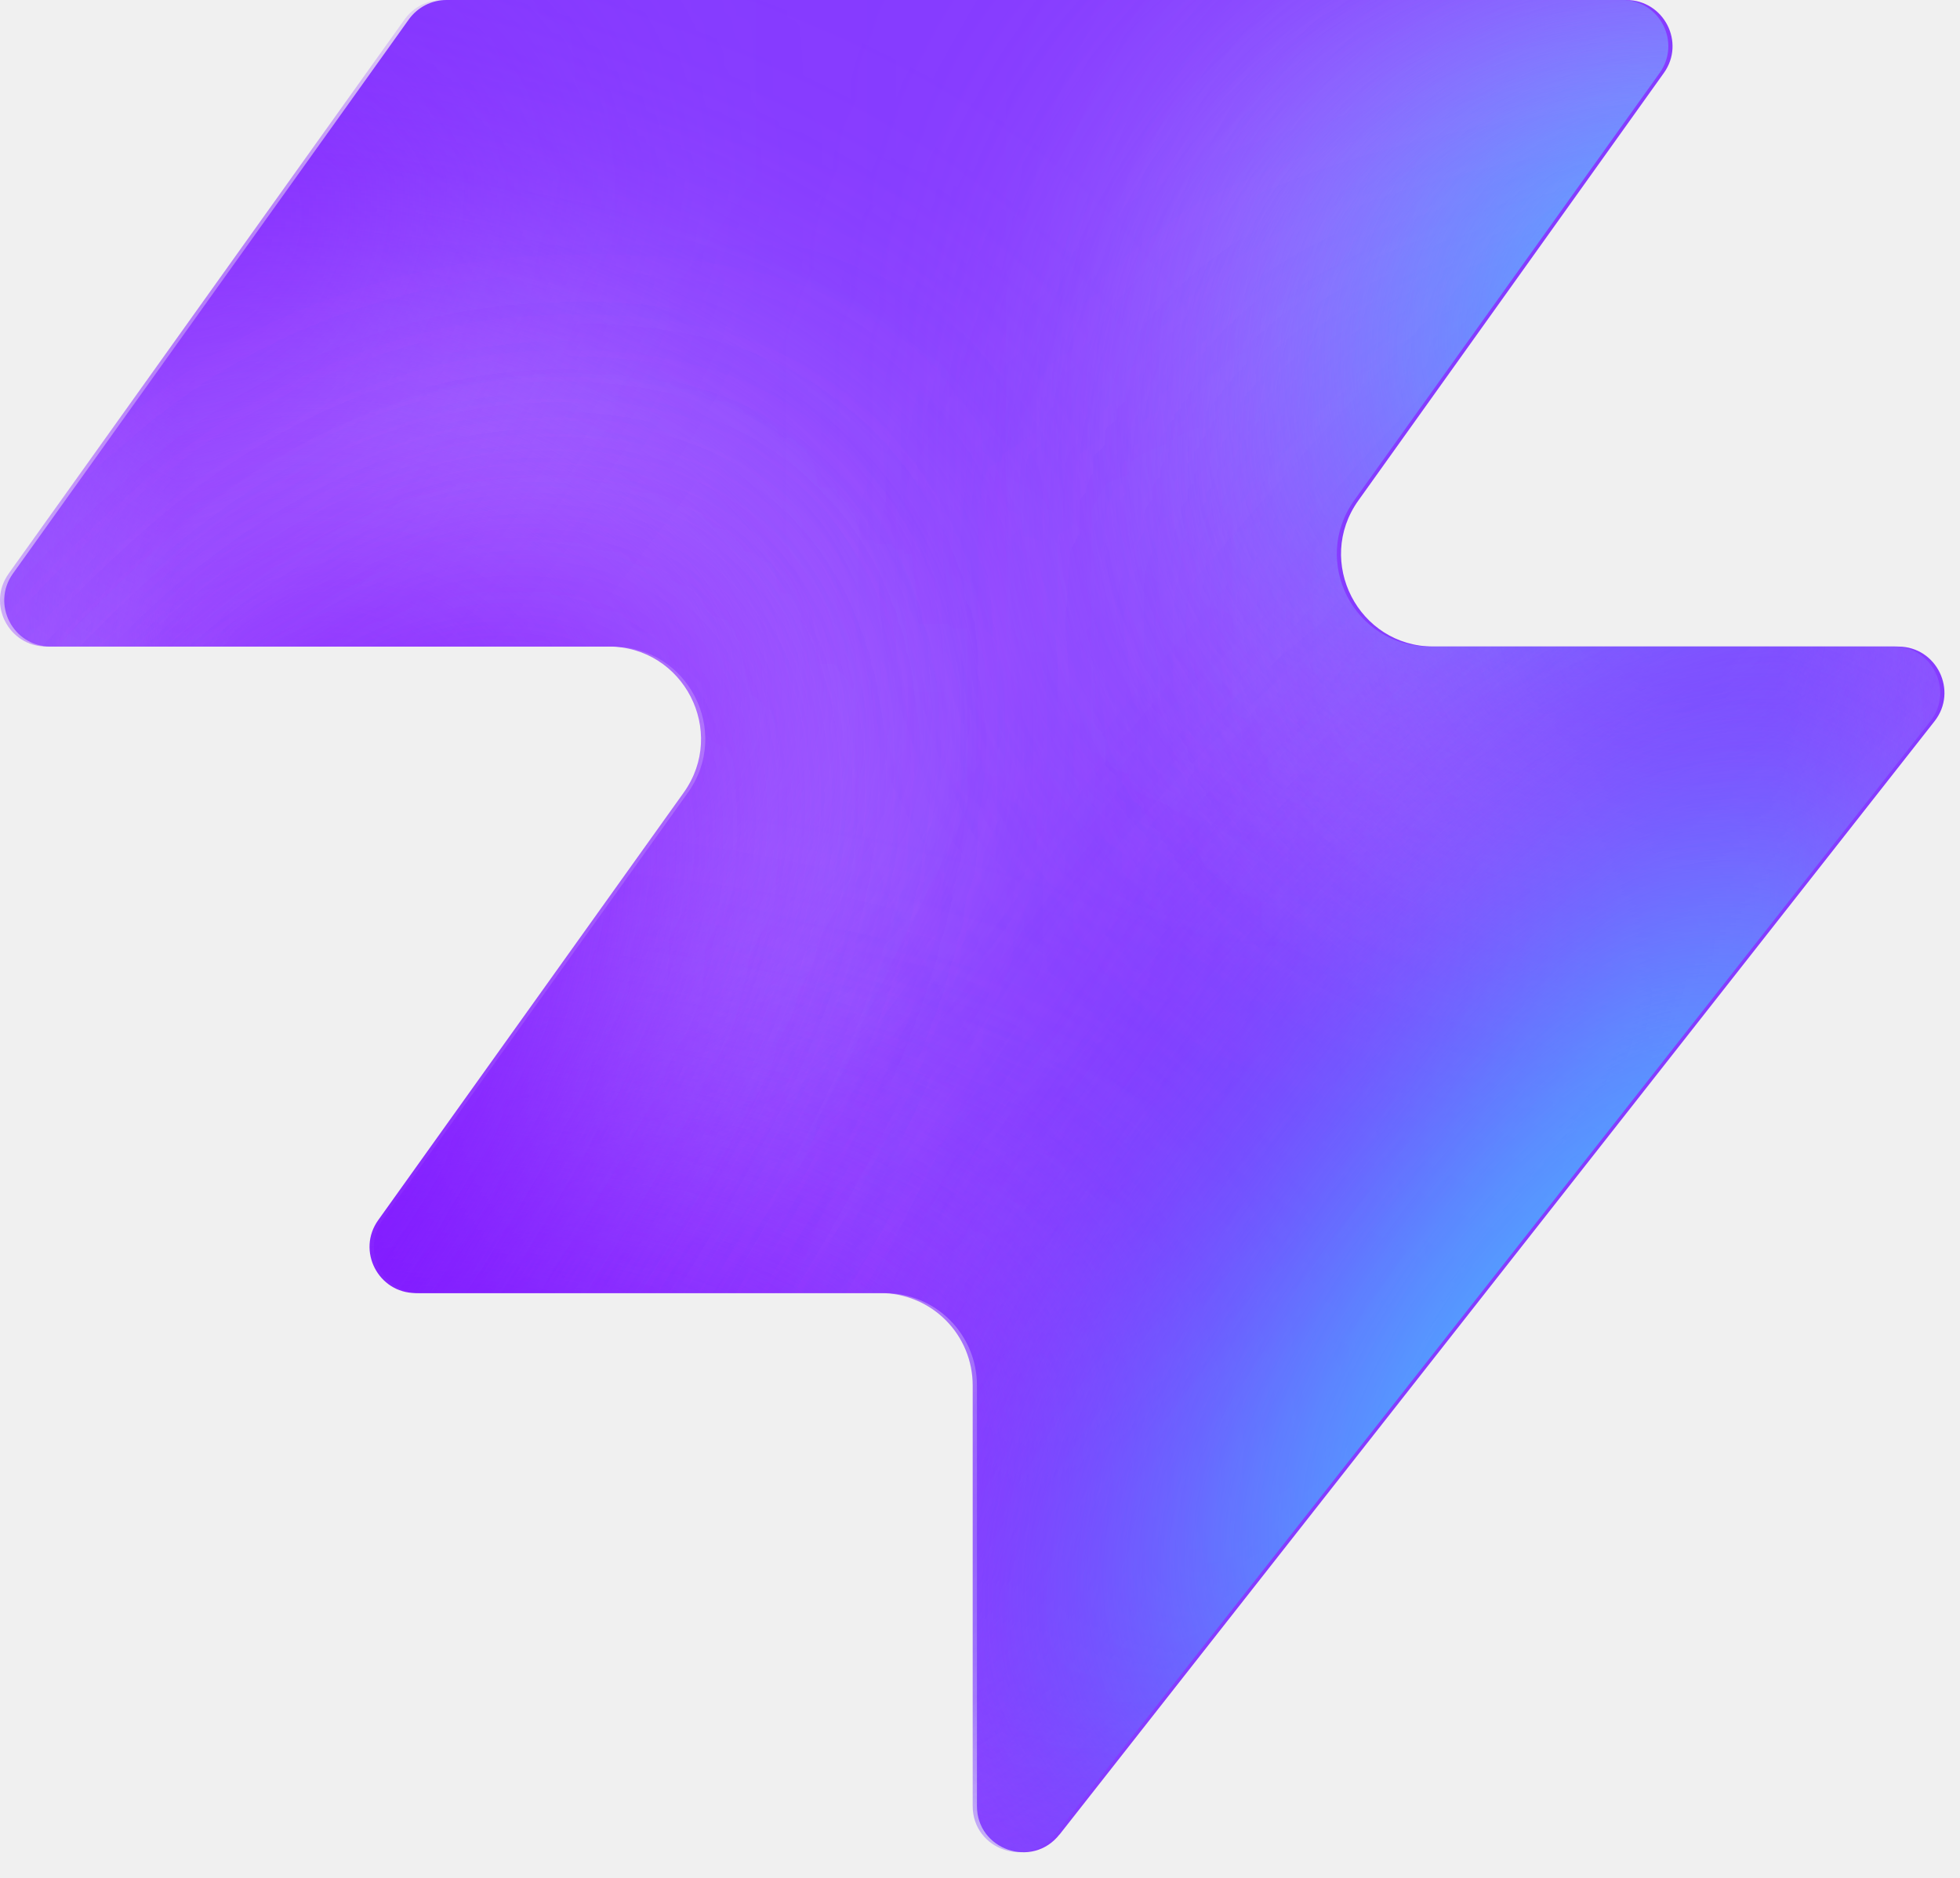
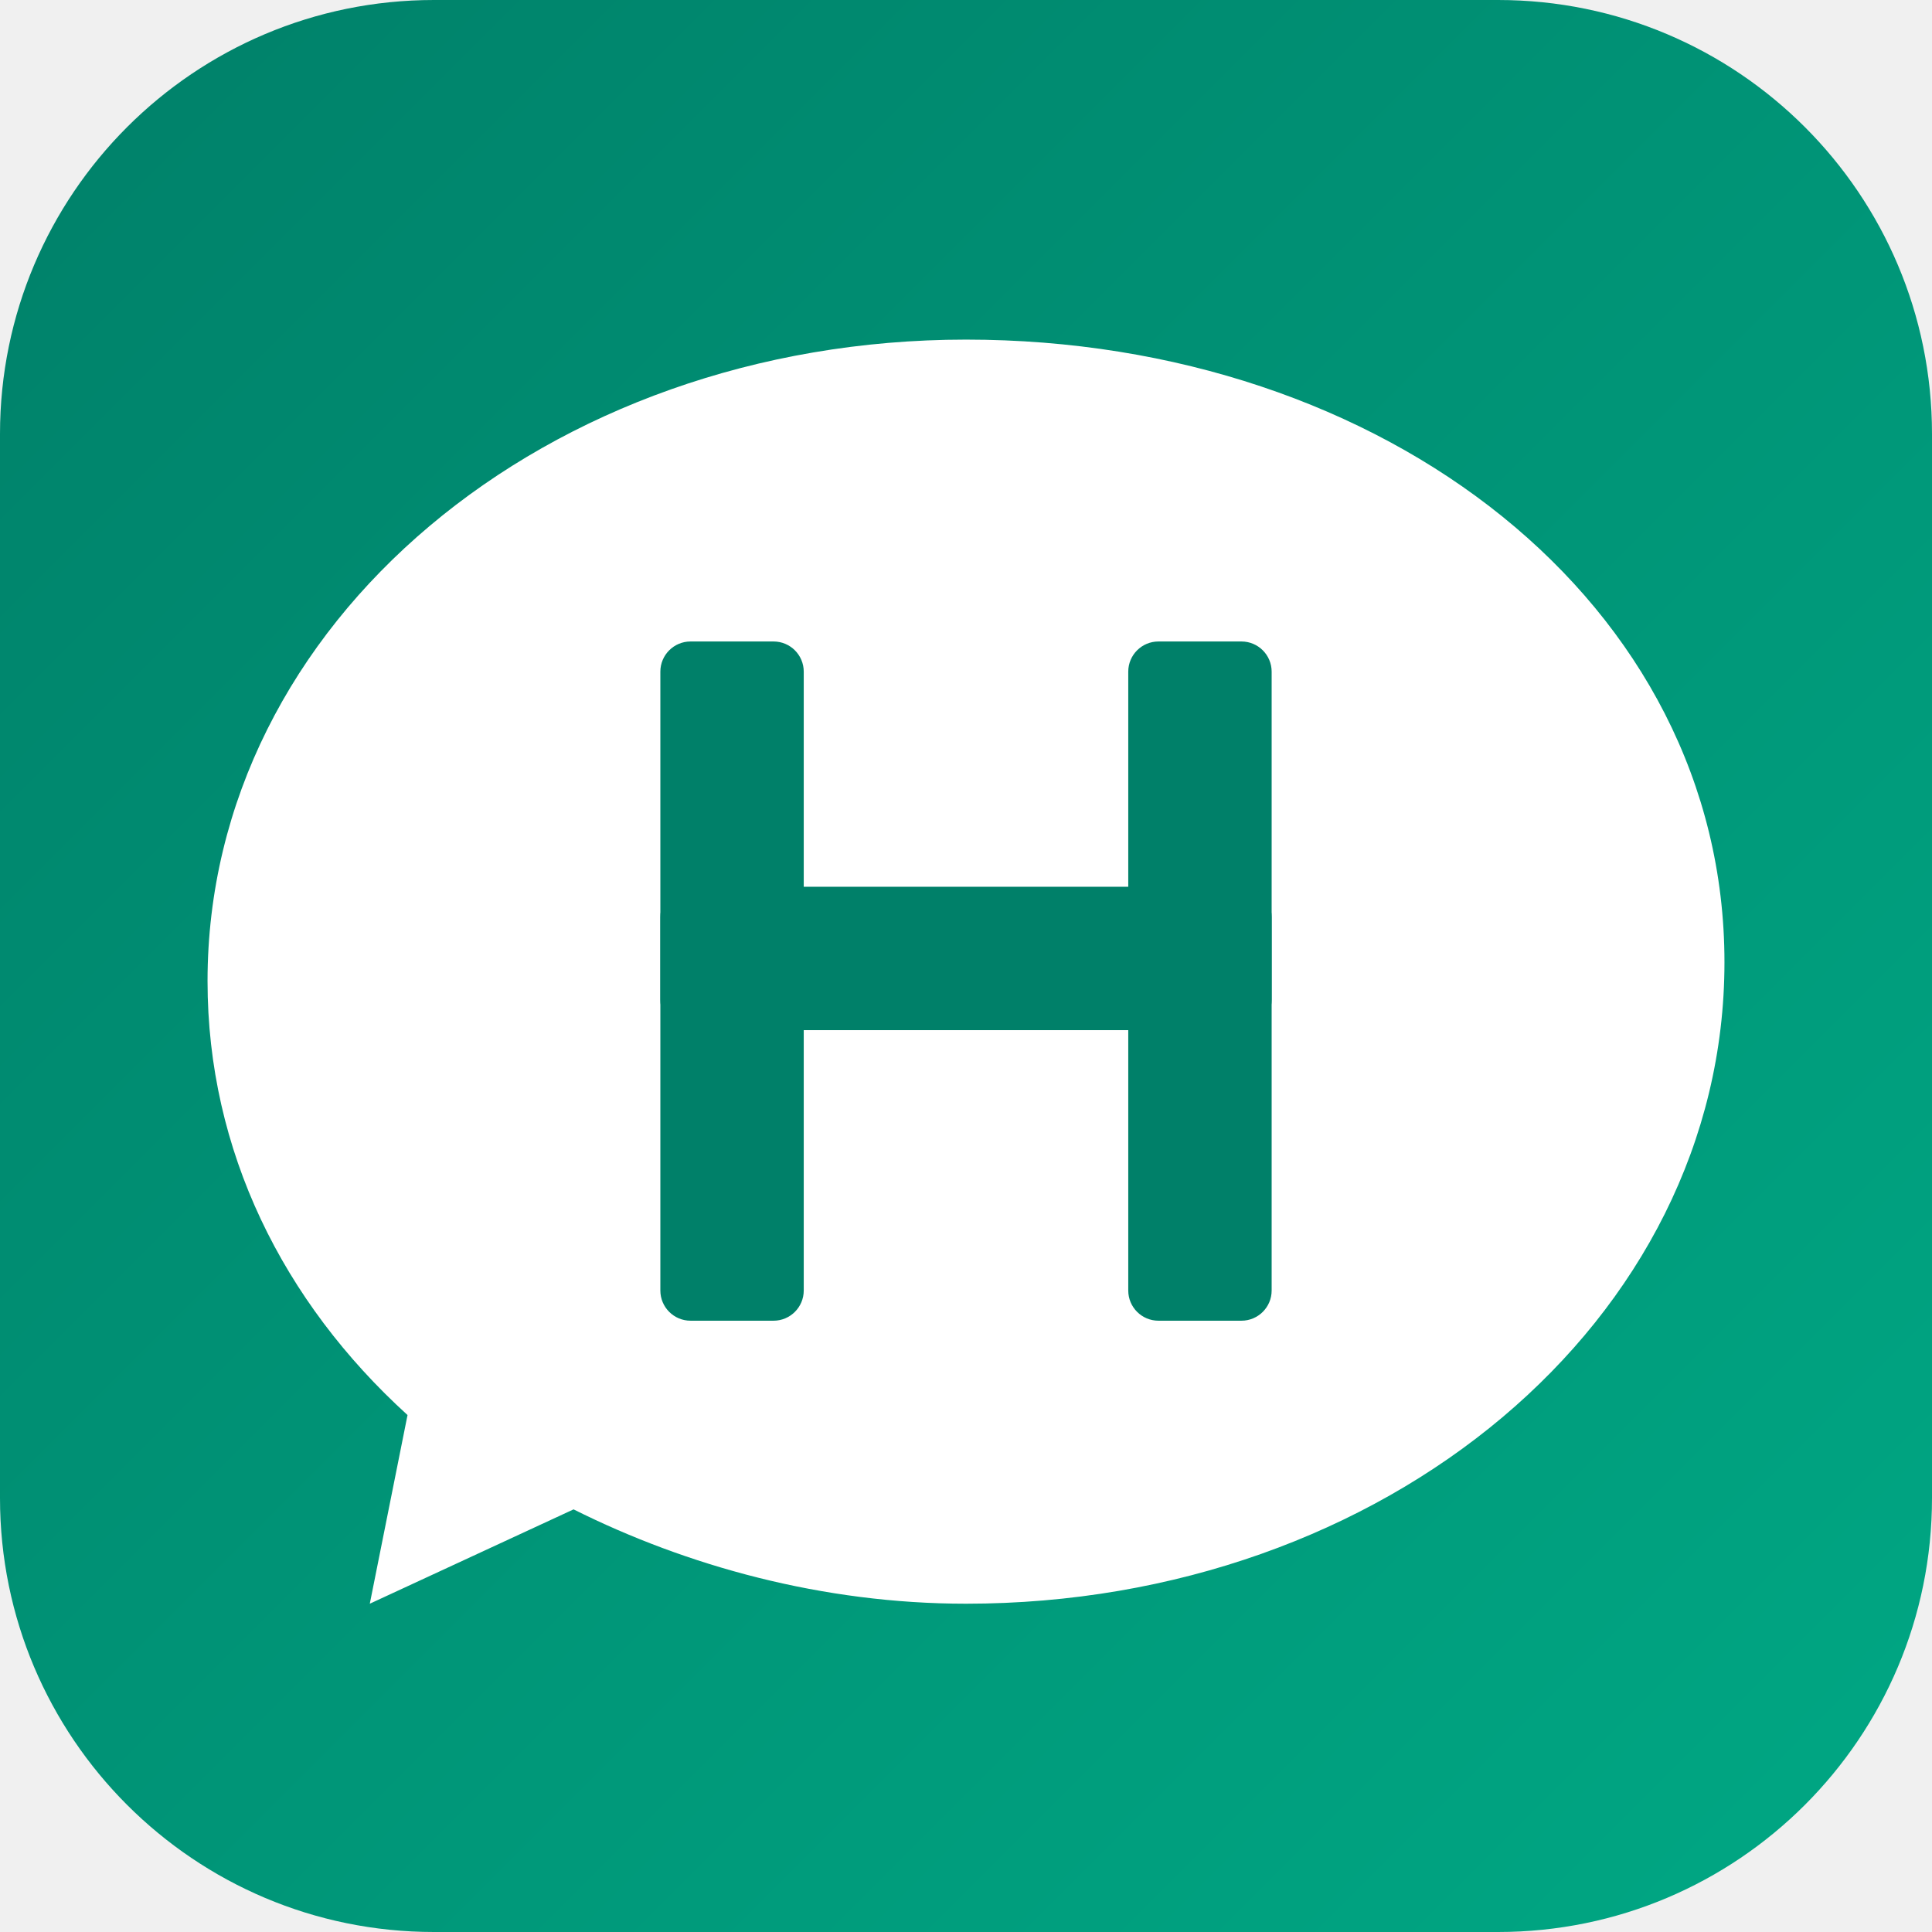
- <svg xmlns="http://www.w3.org/2000/svg" width="48" height="46" fill="none" viewBox="0 0 48 46">
-   <path fill="#863bff" d="M25.946 44.938c-.664.845-2.021.375-2.021-.698V33.937a2.26 2.26 0 0 0-2.262-2.262H10.287c-.92 0-1.456-1.04-.92-1.788l7.48-10.471c1.07-1.497 0-3.578-1.842-3.578H1.237c-.92 0-1.456-1.04-.92-1.788L10.013.474c.214-.297.556-.474.92-.474h28.894c.92 0 1.456 1.04.92 1.788l-7.48 10.471c-1.07 1.498 0 3.579 1.842 3.579h11.377c.943 0 1.473 1.088.89 1.83L25.947 44.94z" style="fill:#863bff;fill:color(display-p3 .525 .23 1);fill-opacity:1" />
-   <mask id="a" width="48" height="46" x="0" y="0" maskUnits="userSpaceOnUse" style="mask-type:alpha">
-     <path fill="#000" d="M25.842 44.938c-.664.844-2.021.375-2.021-.698V33.937a2.26 2.26 0 0 0-2.262-2.262H10.183c-.92 0-1.456-1.04-.92-1.788l7.48-10.471c1.07-1.498 0-3.579-1.842-3.579H1.133c-.92 0-1.456-1.04-.92-1.787L9.91.473c.214-.297.556-.474.92-.474h28.894c.92 0 1.456 1.04.92 1.788l-7.48 10.471c-1.07 1.498 0 3.578 1.842 3.578h11.377c.943 0 1.473 1.088.89 1.832L25.843 44.94z" style="fill:#000;fill-opacity:1" />
-   </mask>
-   <g mask="url(#a)">
-     <g filter="url(#b)">
-       <ellipse cx="5.508" cy="14.704" fill="#ede6ff" rx="5.508" ry="14.704" style="fill:#ede6ff;fill:color(display-p3 .927 .903 1);fill-opacity:1" transform="matrix(.00324 1 1 -.00324 -4.47 31.516)" />
-     </g>
-     <g filter="url(#c)">
-       <ellipse cx="10.399" cy="29.851" fill="#ede6ff" rx="10.399" ry="29.851" style="fill:#ede6ff;fill:color(display-p3 .927 .903 1);fill-opacity:1" transform="matrix(.00324 1 1 -.00324 -39.328 7.883)" />
-     </g>
-     <g filter="url(#d)">
-       <ellipse cx="5.508" cy="30.487" fill="#7e14ff" rx="5.508" ry="30.487" style="fill:#7e14ff;fill:color(display-p3 .492 .077 1);fill-opacity:1" transform="rotate(89.814 -25.913 -14.639)scale(1 -1)" />
-     </g>
-     <g filter="url(#e)">
-       <ellipse cx="5.508" cy="30.599" fill="#7e14ff" rx="5.508" ry="30.599" style="fill:#7e14ff;fill:color(display-p3 .492 .077 1);fill-opacity:1" transform="rotate(89.814 -32.644 -3.334)scale(1 -1)" />
-     </g>
-     <g filter="url(#f)">
-       <ellipse cx="5.508" cy="30.599" fill="#7e14ff" rx="5.508" ry="30.599" style="fill:#7e14ff;fill:color(display-p3 .492 .077 1);fill-opacity:1" transform="matrix(.00324 1 1 -.00324 -34.34 30.47)" />
-     </g>
-     <g filter="url(#g)">
-       <ellipse cx="14.072" cy="22.078" fill="#ede6ff" rx="14.072" ry="22.078" style="fill:#ede6ff;fill:color(display-p3 .927 .903 1);fill-opacity:1" transform="rotate(93.35 24.506 48.493)scale(-1 1)" />
-     </g>
-     <g filter="url(#h)">
-       <ellipse cx="3.47" cy="21.501" fill="#7e14ff" rx="3.47" ry="21.501" style="fill:#7e14ff;fill:color(display-p3 .492 .077 1);fill-opacity:1" transform="rotate(89.009 28.708 47.59)scale(-1 1)" />
-     </g>
-     <g filter="url(#i)">
-       <ellipse cx="3.47" cy="21.501" fill="#7e14ff" rx="3.47" ry="21.501" style="fill:#7e14ff;fill:color(display-p3 .492 .077 1);fill-opacity:1" transform="rotate(89.009 28.708 47.59)scale(-1 1)" />
-     </g>
-     <g filter="url(#j)">
-       <ellipse cx=".387" cy="8.972" fill="#7e14ff" rx="4.407" ry="29.108" style="fill:#7e14ff;fill:color(display-p3 .492 .077 1);fill-opacity:1" transform="rotate(39.51 .387 8.972)" />
-     </g>
-     <g filter="url(#k)">
-       <ellipse cx="47.523" cy="-6.092" fill="#7e14ff" rx="4.407" ry="29.108" style="fill:#7e14ff;fill:color(display-p3 .492 .077 1);fill-opacity:1" transform="rotate(37.892 47.523 -6.092)" />
-     </g>
-     <g filter="url(#l)">
-       <ellipse cx="41.412" cy="6.333" fill="#47bfff" rx="5.971" ry="9.665" style="fill:#47bfff;fill:color(display-p3 .28 .748 1);fill-opacity:1" transform="rotate(37.892 41.412 6.333)" />
-     </g>
-     <g filter="url(#m)">
-       <ellipse cx="-1.879" cy="38.332" fill="#7e14ff" rx="4.407" ry="29.108" style="fill:#7e14ff;fill:color(display-p3 .492 .077 1);fill-opacity:1" transform="rotate(37.892 -1.88 38.332)" />
-     </g>
-     <g filter="url(#n)">
-       <ellipse cx="-1.879" cy="38.332" fill="#7e14ff" rx="4.407" ry="29.108" style="fill:#7e14ff;fill:color(display-p3 .492 .077 1);fill-opacity:1" transform="rotate(37.892 -1.88 38.332)" />
-     </g>
-     <g filter="url(#o)">
-       <ellipse cx="35.651" cy="29.907" fill="#7e14ff" rx="4.407" ry="29.108" style="fill:#7e14ff;fill:color(display-p3 .492 .077 1);fill-opacity:1" transform="rotate(37.892 35.651 29.907)" />
-     </g>
-     <g filter="url(#p)">
-       <ellipse cx="38.418" cy="32.4" fill="#47bfff" rx="5.971" ry="15.297" style="fill:#47bfff;fill:color(display-p3 .28 .748 1);fill-opacity:1" transform="rotate(37.892 38.418 32.4)" />
-     </g>
+ <svg xmlns="http://www.w3.org/2000/svg" viewBox="0 0 512 512" width="512" height="512" role="img" aria-label="H Chat App">
+   <defs>
+     <linearGradient id="bg" x1="0%" y1="0%" x2="100%" y2="100%">
+       <stop offset="0%" style="stop-color:#008069" />
+       <stop offset="100%" style="stop-color:#00a884" />
+     </linearGradient>
+   </defs>
+   <rect width="512" height="512" rx="115" fill="url(#bg)" />
+   <path d="M 256 90            C 145 90 55 165 55 260            C 55 305 75 345 108 375            L 98 425            L 152 400            C 182 415 218 425 256 425            C 367 425 457 350 457 255            C 457 160 367 90 256 90 Z" fill="#ffffff" />
+   <g fill="#008069">
+     <rect x="175" y="170" width="38" height="180" rx="8" />
+     <rect x="299" y="170" width="38" height="180" rx="8" />
+     <rect x="175" y="235" width="162" height="38" rx="8" />
  </g>
-   <defs>
-     <filter id="b" width="60.045" height="41.654" x="-19.77" y="16.149" color-interpolation-filters="sRGB" filterUnits="userSpaceOnUse">
-       <feFlood flood-opacity="0" result="BackgroundImageFix" />
-       <feBlend in="SourceGraphic" in2="BackgroundImageFix" result="shape" />
-       <feGaussianBlur result="effect1_foregroundBlur_2002_17158" stdDeviation="7.659" />
-     </filter>
-     <filter id="c" width="90.34" height="51.437" x="-54.613" y="-7.533" color-interpolation-filters="sRGB" filterUnits="userSpaceOnUse">
-       <feFlood flood-opacity="0" result="BackgroundImageFix" />
-       <feBlend in="SourceGraphic" in2="BackgroundImageFix" result="shape" />
-       <feGaussianBlur result="effect1_foregroundBlur_2002_17158" stdDeviation="7.659" />
-     </filter>
-     <filter id="d" width="79.355" height="29.4" x="-49.64" y="2.03" color-interpolation-filters="sRGB" filterUnits="userSpaceOnUse">
-       <feFlood flood-opacity="0" result="BackgroundImageFix" />
-       <feBlend in="SourceGraphic" in2="BackgroundImageFix" result="shape" />
-       <feGaussianBlur result="effect1_foregroundBlur_2002_17158" stdDeviation="4.596" />
-     </filter>
-     <filter id="e" width="79.579" height="29.4" x="-45.045" y="20.029" color-interpolation-filters="sRGB" filterUnits="userSpaceOnUse">
-       <feFlood flood-opacity="0" result="BackgroundImageFix" />
-       <feBlend in="SourceGraphic" in2="BackgroundImageFix" result="shape" />
-       <feGaussianBlur result="effect1_foregroundBlur_2002_17158" stdDeviation="4.596" />
-     </filter>
-     <filter id="f" width="79.579" height="29.4" x="-43.513" y="21.178" color-interpolation-filters="sRGB" filterUnits="userSpaceOnUse">
-       <feFlood flood-opacity="0" result="BackgroundImageFix" />
-       <feBlend in="SourceGraphic" in2="BackgroundImageFix" result="shape" />
-       <feGaussianBlur result="effect1_foregroundBlur_2002_17158" stdDeviation="4.596" />
-     </filter>
-     <filter id="g" width="74.749" height="58.852" x="15.756" y="-17.901" color-interpolation-filters="sRGB" filterUnits="userSpaceOnUse">
-       <feFlood flood-opacity="0" result="BackgroundImageFix" />
-       <feBlend in="SourceGraphic" in2="BackgroundImageFix" result="shape" />
-       <feGaussianBlur result="effect1_foregroundBlur_2002_17158" stdDeviation="7.659" />
-     </filter>
-     <filter id="h" width="61.377" height="25.362" x="23.548" y="2.284" color-interpolation-filters="sRGB" filterUnits="userSpaceOnUse">
-       <feFlood flood-opacity="0" result="BackgroundImageFix" />
-       <feBlend in="SourceGraphic" in2="BackgroundImageFix" result="shape" />
-       <feGaussianBlur result="effect1_foregroundBlur_2002_17158" stdDeviation="4.596" />
-     </filter>
-     <filter id="i" width="61.377" height="25.362" x="23.548" y="2.284" color-interpolation-filters="sRGB" filterUnits="userSpaceOnUse">
-       <feFlood flood-opacity="0" result="BackgroundImageFix" />
-       <feBlend in="SourceGraphic" in2="BackgroundImageFix" result="shape" />
-       <feGaussianBlur result="effect1_foregroundBlur_2002_17158" stdDeviation="4.596" />
-     </filter>
-     <filter id="j" width="56.045" height="63.649" x="-27.636" y="-22.853" color-interpolation-filters="sRGB" filterUnits="userSpaceOnUse">
-       <feFlood flood-opacity="0" result="BackgroundImageFix" />
-       <feBlend in="SourceGraphic" in2="BackgroundImageFix" result="shape" />
-       <feGaussianBlur result="effect1_foregroundBlur_2002_17158" stdDeviation="4.596" />
-     </filter>
-     <filter id="k" width="54.814" height="64.646" x="20.116" y="-38.415" color-interpolation-filters="sRGB" filterUnits="userSpaceOnUse">
-       <feFlood flood-opacity="0" result="BackgroundImageFix" />
-       <feBlend in="SourceGraphic" in2="BackgroundImageFix" result="shape" />
-       <feGaussianBlur result="effect1_foregroundBlur_2002_17158" stdDeviation="4.596" />
-     </filter>
-     <filter id="l" width="33.541" height="35.313" x="24.641" y="-11.323" color-interpolation-filters="sRGB" filterUnits="userSpaceOnUse">
-       <feFlood flood-opacity="0" result="BackgroundImageFix" />
-       <feBlend in="SourceGraphic" in2="BackgroundImageFix" result="shape" />
-       <feGaussianBlur result="effect1_foregroundBlur_2002_17158" stdDeviation="4.596" />
-     </filter>
-     <filter id="m" width="54.814" height="64.646" x="-29.286" y="6.009" color-interpolation-filters="sRGB" filterUnits="userSpaceOnUse">
-       <feFlood flood-opacity="0" result="BackgroundImageFix" />
-       <feBlend in="SourceGraphic" in2="BackgroundImageFix" result="shape" />
-       <feGaussianBlur result="effect1_foregroundBlur_2002_17158" stdDeviation="4.596" />
-     </filter>
-     <filter id="n" width="54.814" height="64.646" x="-29.286" y="6.009" color-interpolation-filters="sRGB" filterUnits="userSpaceOnUse">
-       <feFlood flood-opacity="0" result="BackgroundImageFix" />
-       <feBlend in="SourceGraphic" in2="BackgroundImageFix" result="shape" />
-       <feGaussianBlur result="effect1_foregroundBlur_2002_17158" stdDeviation="4.596" />
-     </filter>
-     <filter id="o" width="54.814" height="64.646" x="8.244" y="-2.416" color-interpolation-filters="sRGB" filterUnits="userSpaceOnUse">
-       <feFlood flood-opacity="0" result="BackgroundImageFix" />
-       <feBlend in="SourceGraphic" in2="BackgroundImageFix" result="shape" />
-       <feGaussianBlur result="effect1_foregroundBlur_2002_17158" stdDeviation="4.596" />
-     </filter>
-     <filter id="p" width="39.409" height="43.623" x="18.713" y="10.588" color-interpolation-filters="sRGB" filterUnits="userSpaceOnUse">
-       <feFlood flood-opacity="0" result="BackgroundImageFix" />
-       <feBlend in="SourceGraphic" in2="BackgroundImageFix" result="shape" />
-       <feGaussianBlur result="effect1_foregroundBlur_2002_17158" stdDeviation="4.596" />
-     </filter>
-   </defs>
</svg>
